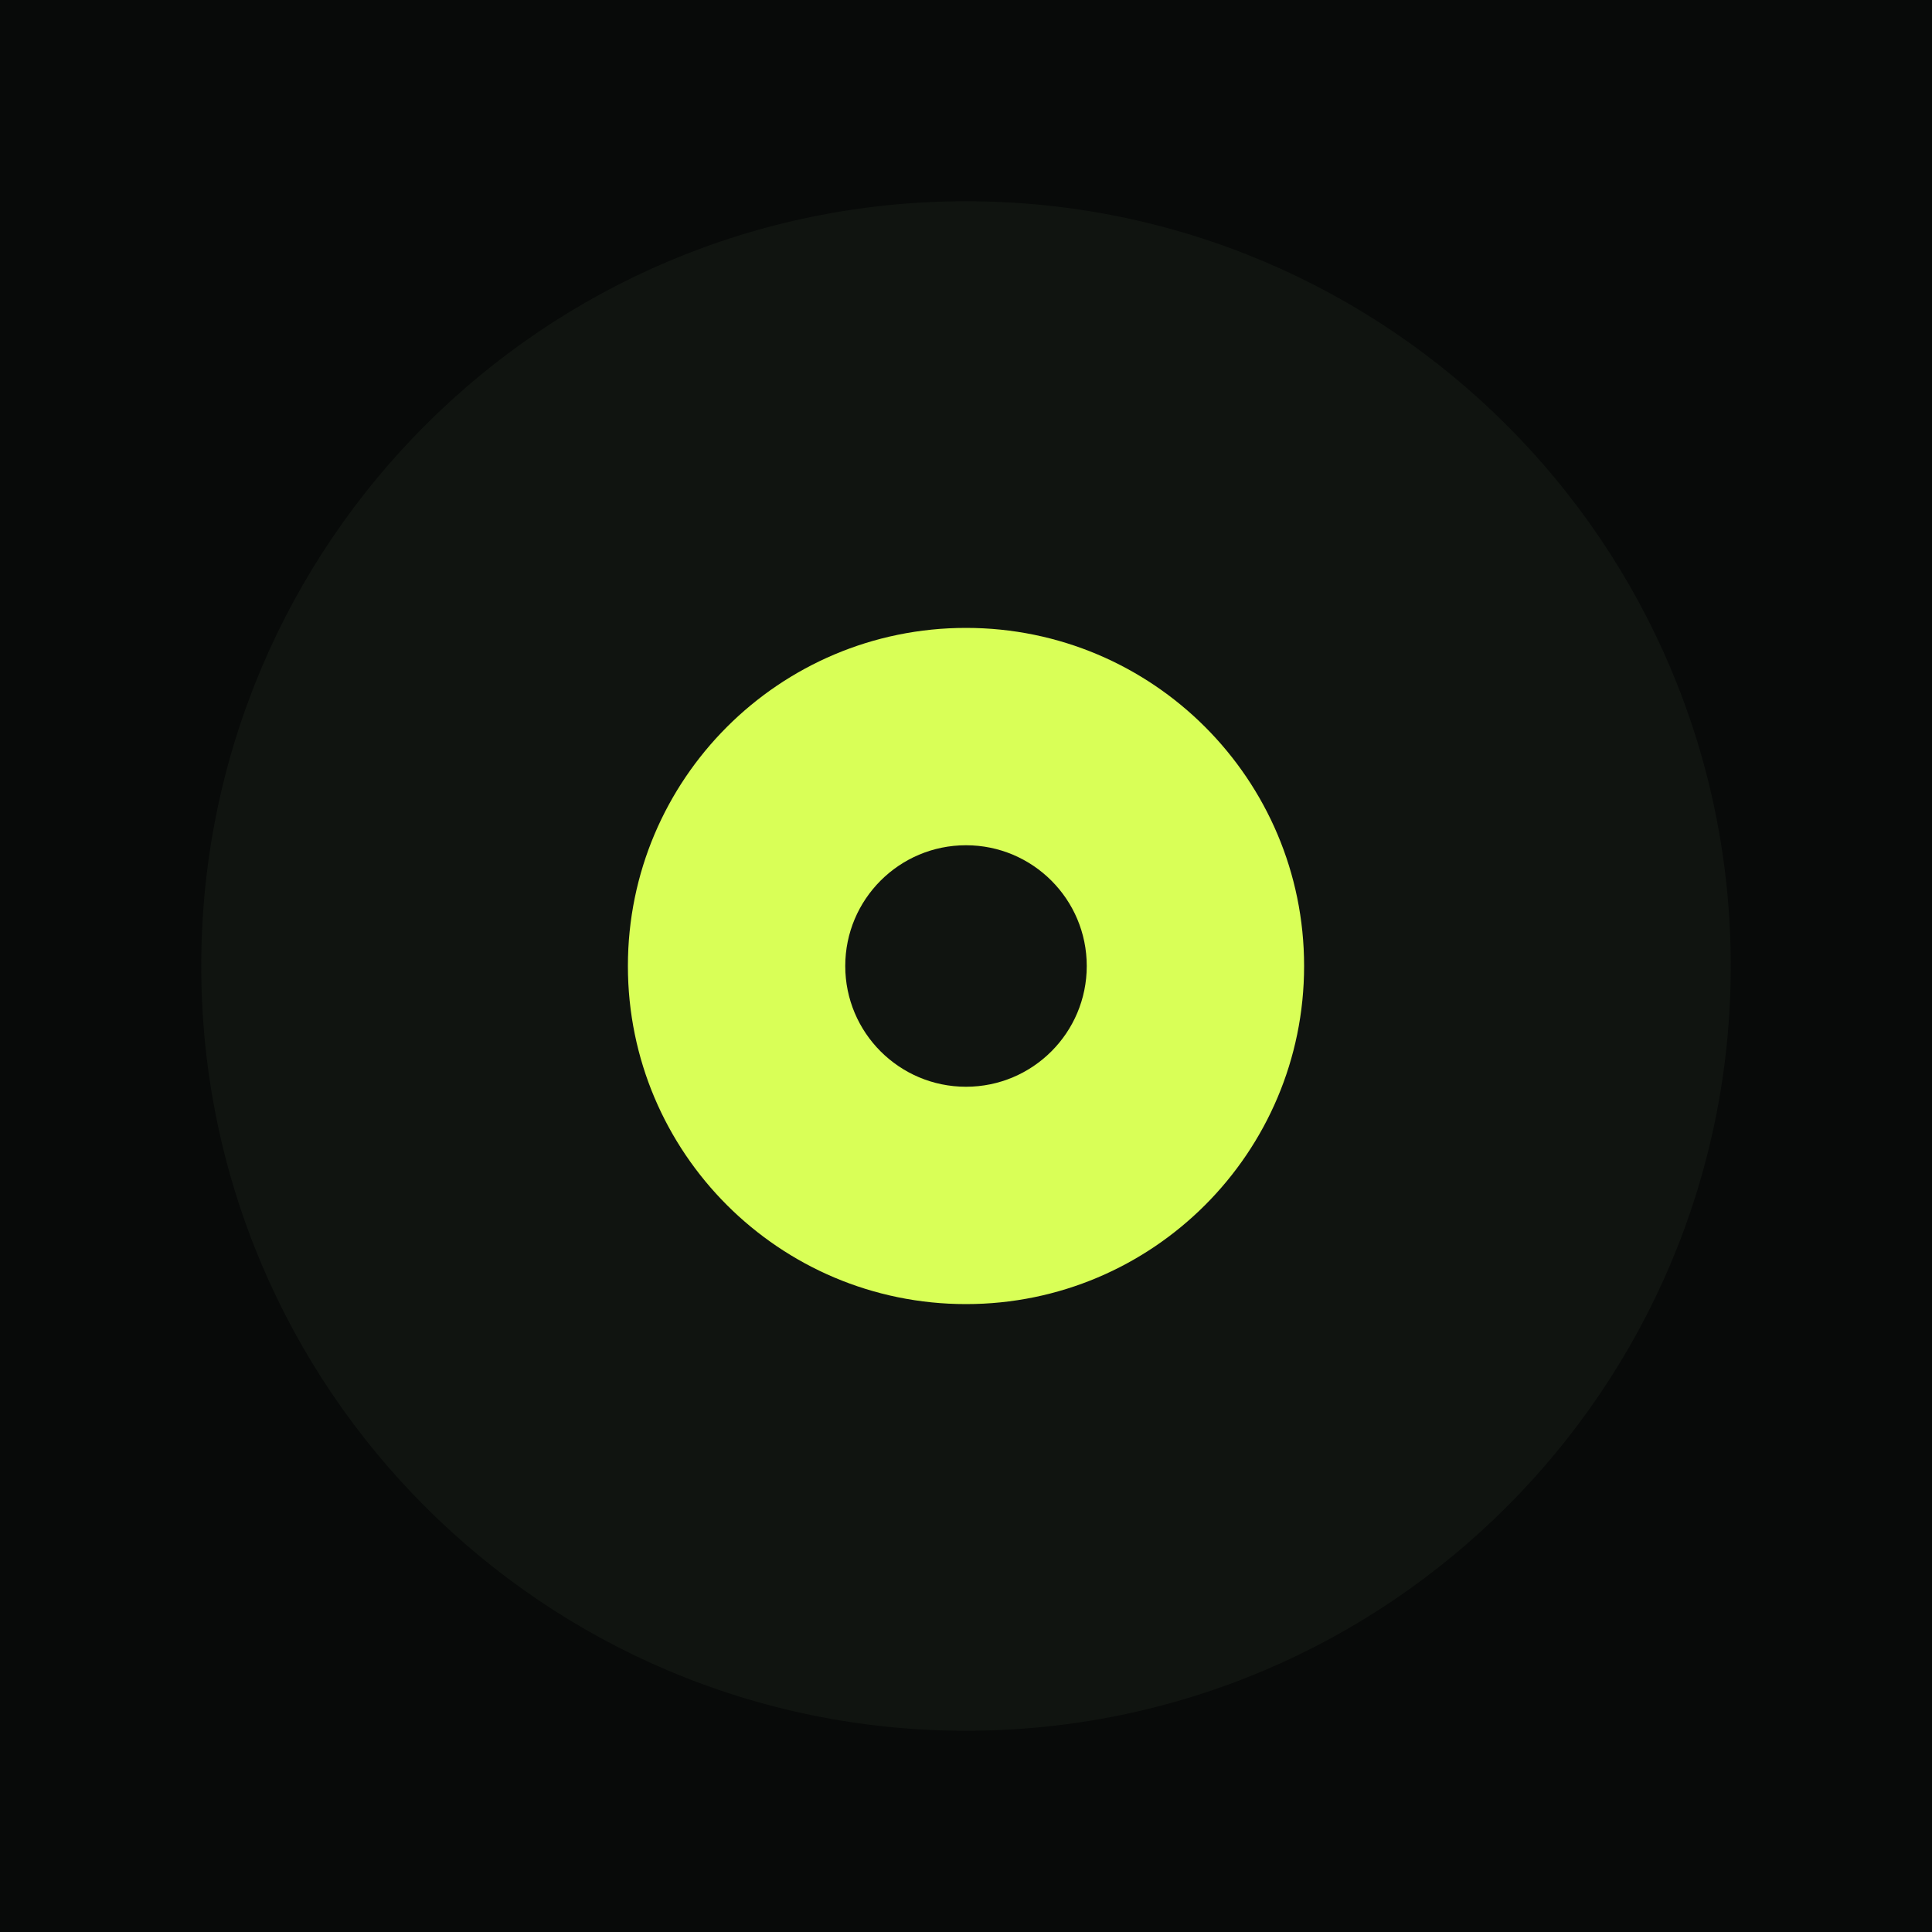
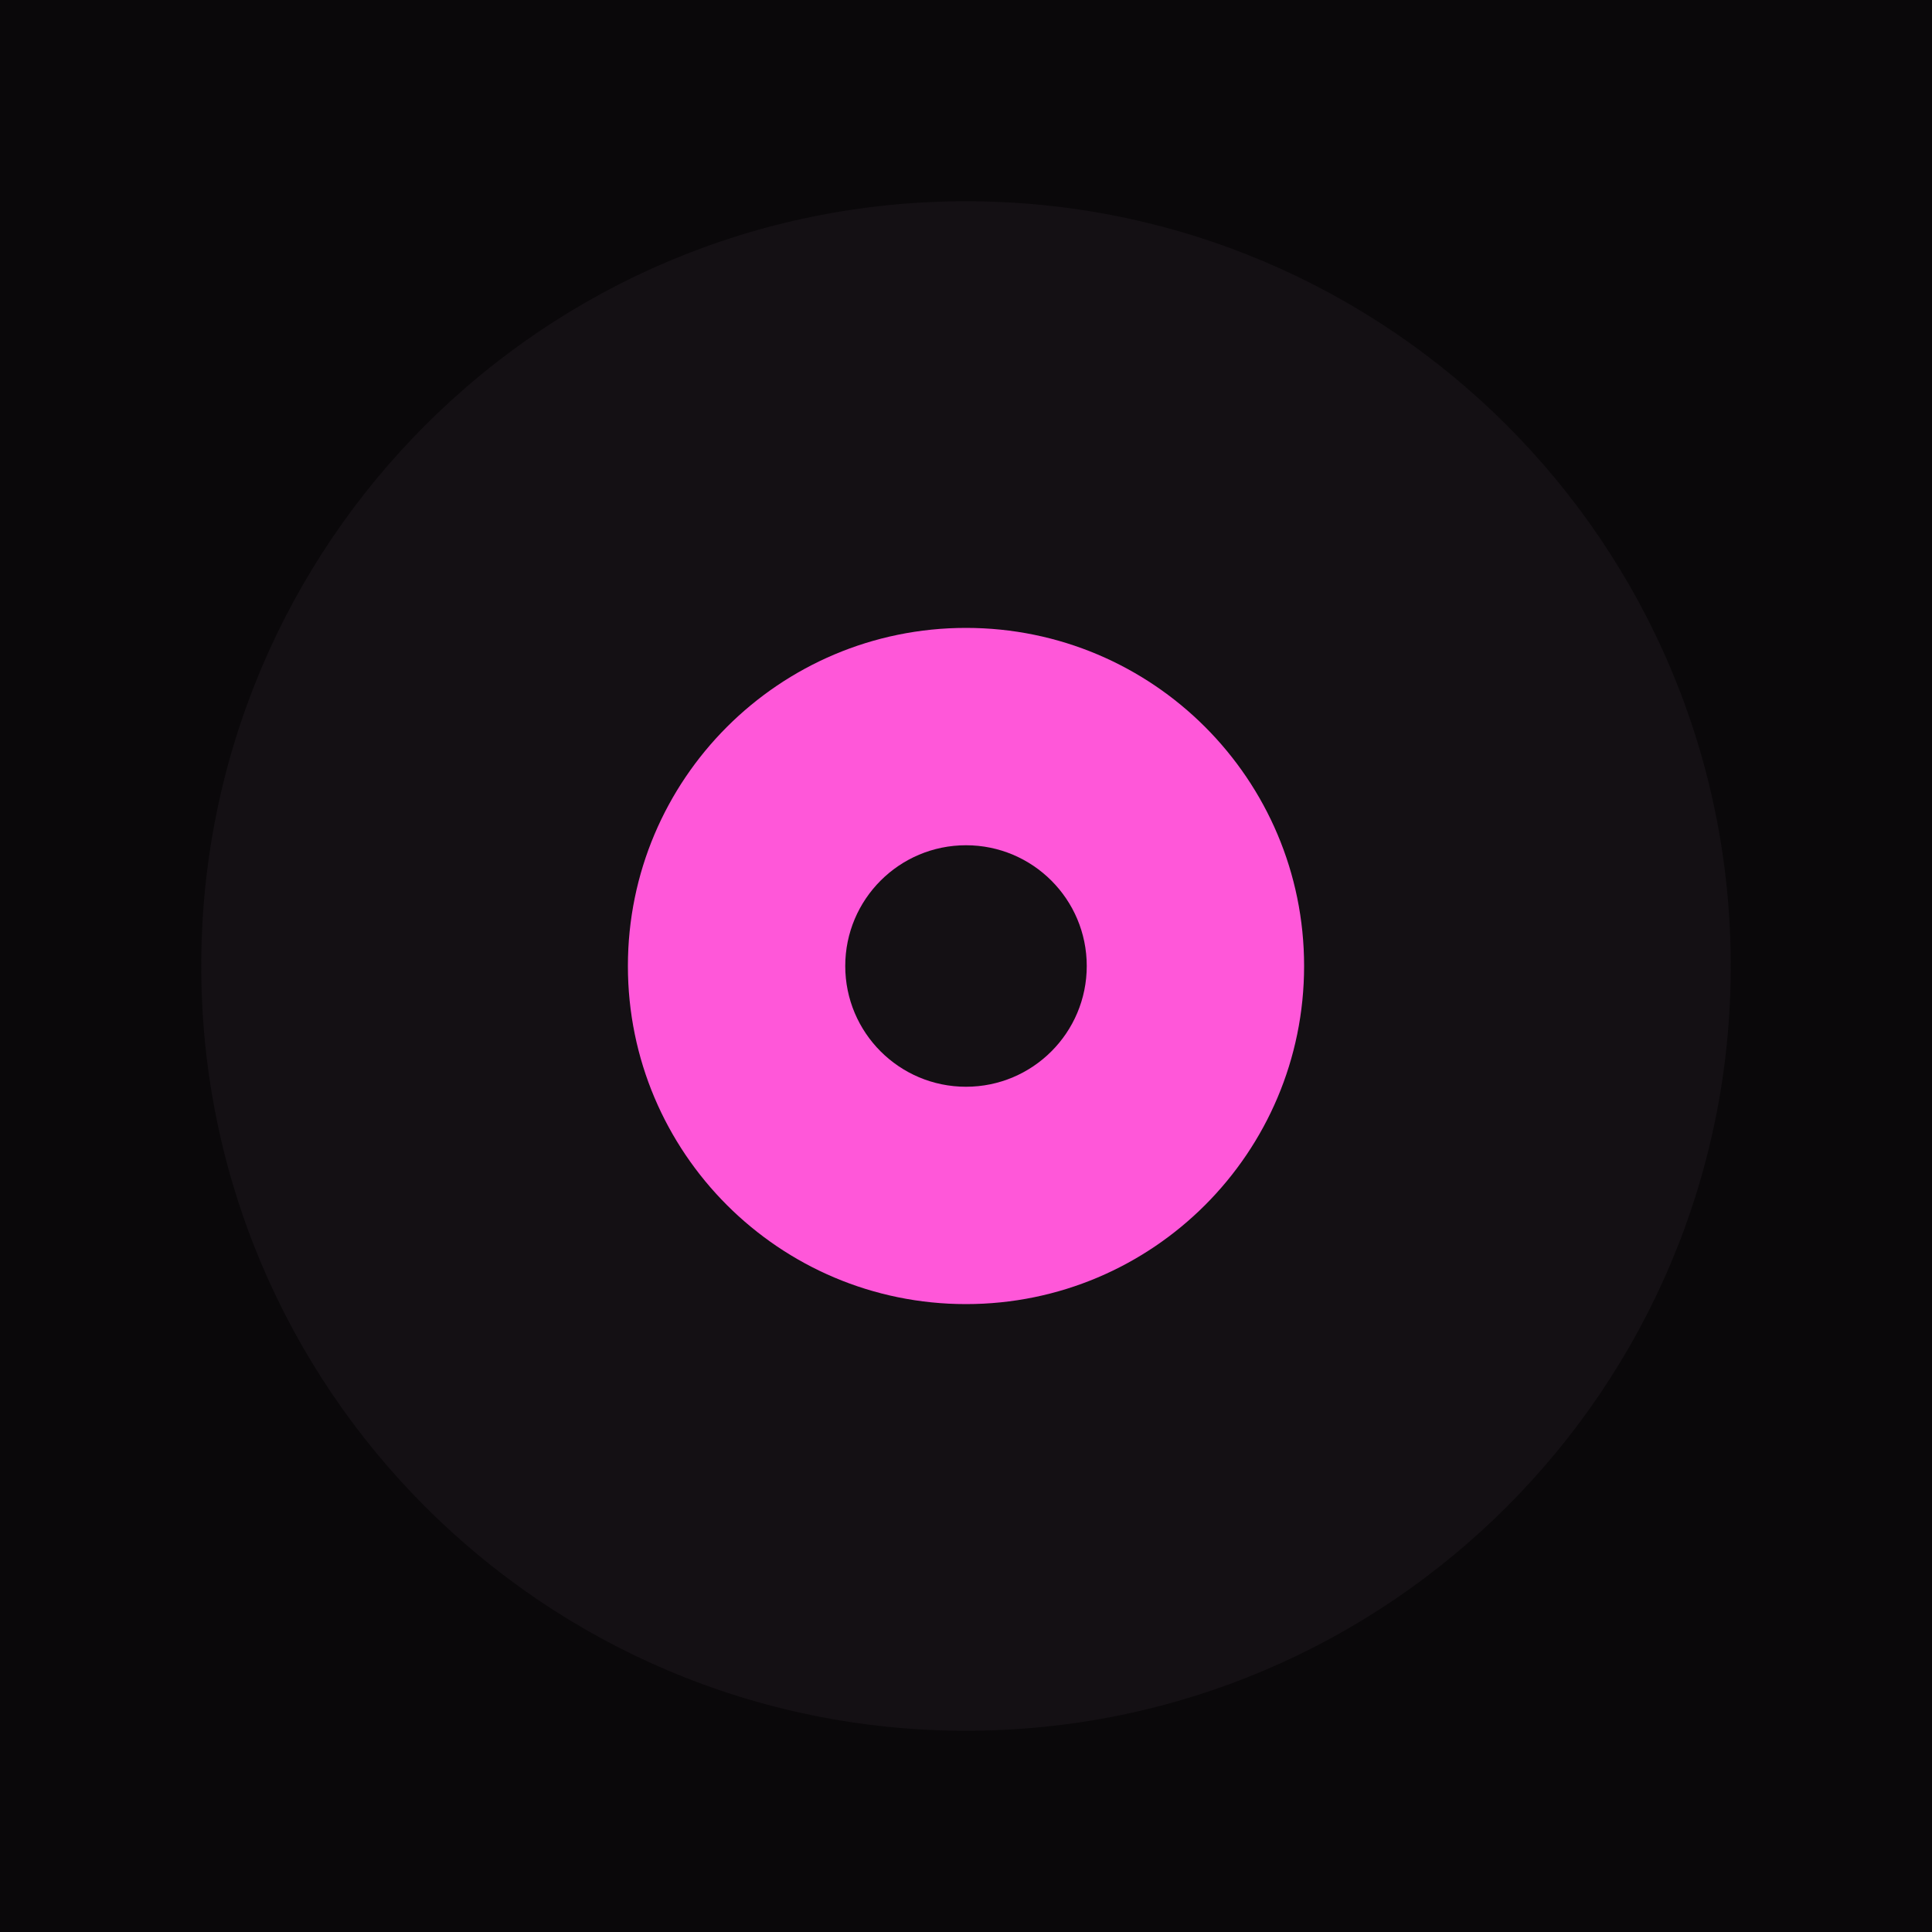
<svg xmlns="http://www.w3.org/2000/svg" viewBox="0 0 24 24">
-   <rect width="24" height="24" fill="#080a09" />
-   <circle cx="12" cy="12" r="9.5" fill="#101410" />
-   <circle cx="12" cy="12" r="4.2" fill="#d9ff57" />
-   <circle cx="12" cy="12" r="1.5" fill="#101410" />
+   <rect width="24" height="24" fill="#0a080a" />
+   <circle cx="12" cy="12" r="9.5" fill="#141014" />
+   <circle cx="12" cy="12" r="4.2" fill="#ff57d9" />
+   <circle cx="12" cy="12" r="1.5" fill="#141014" />
</svg>
